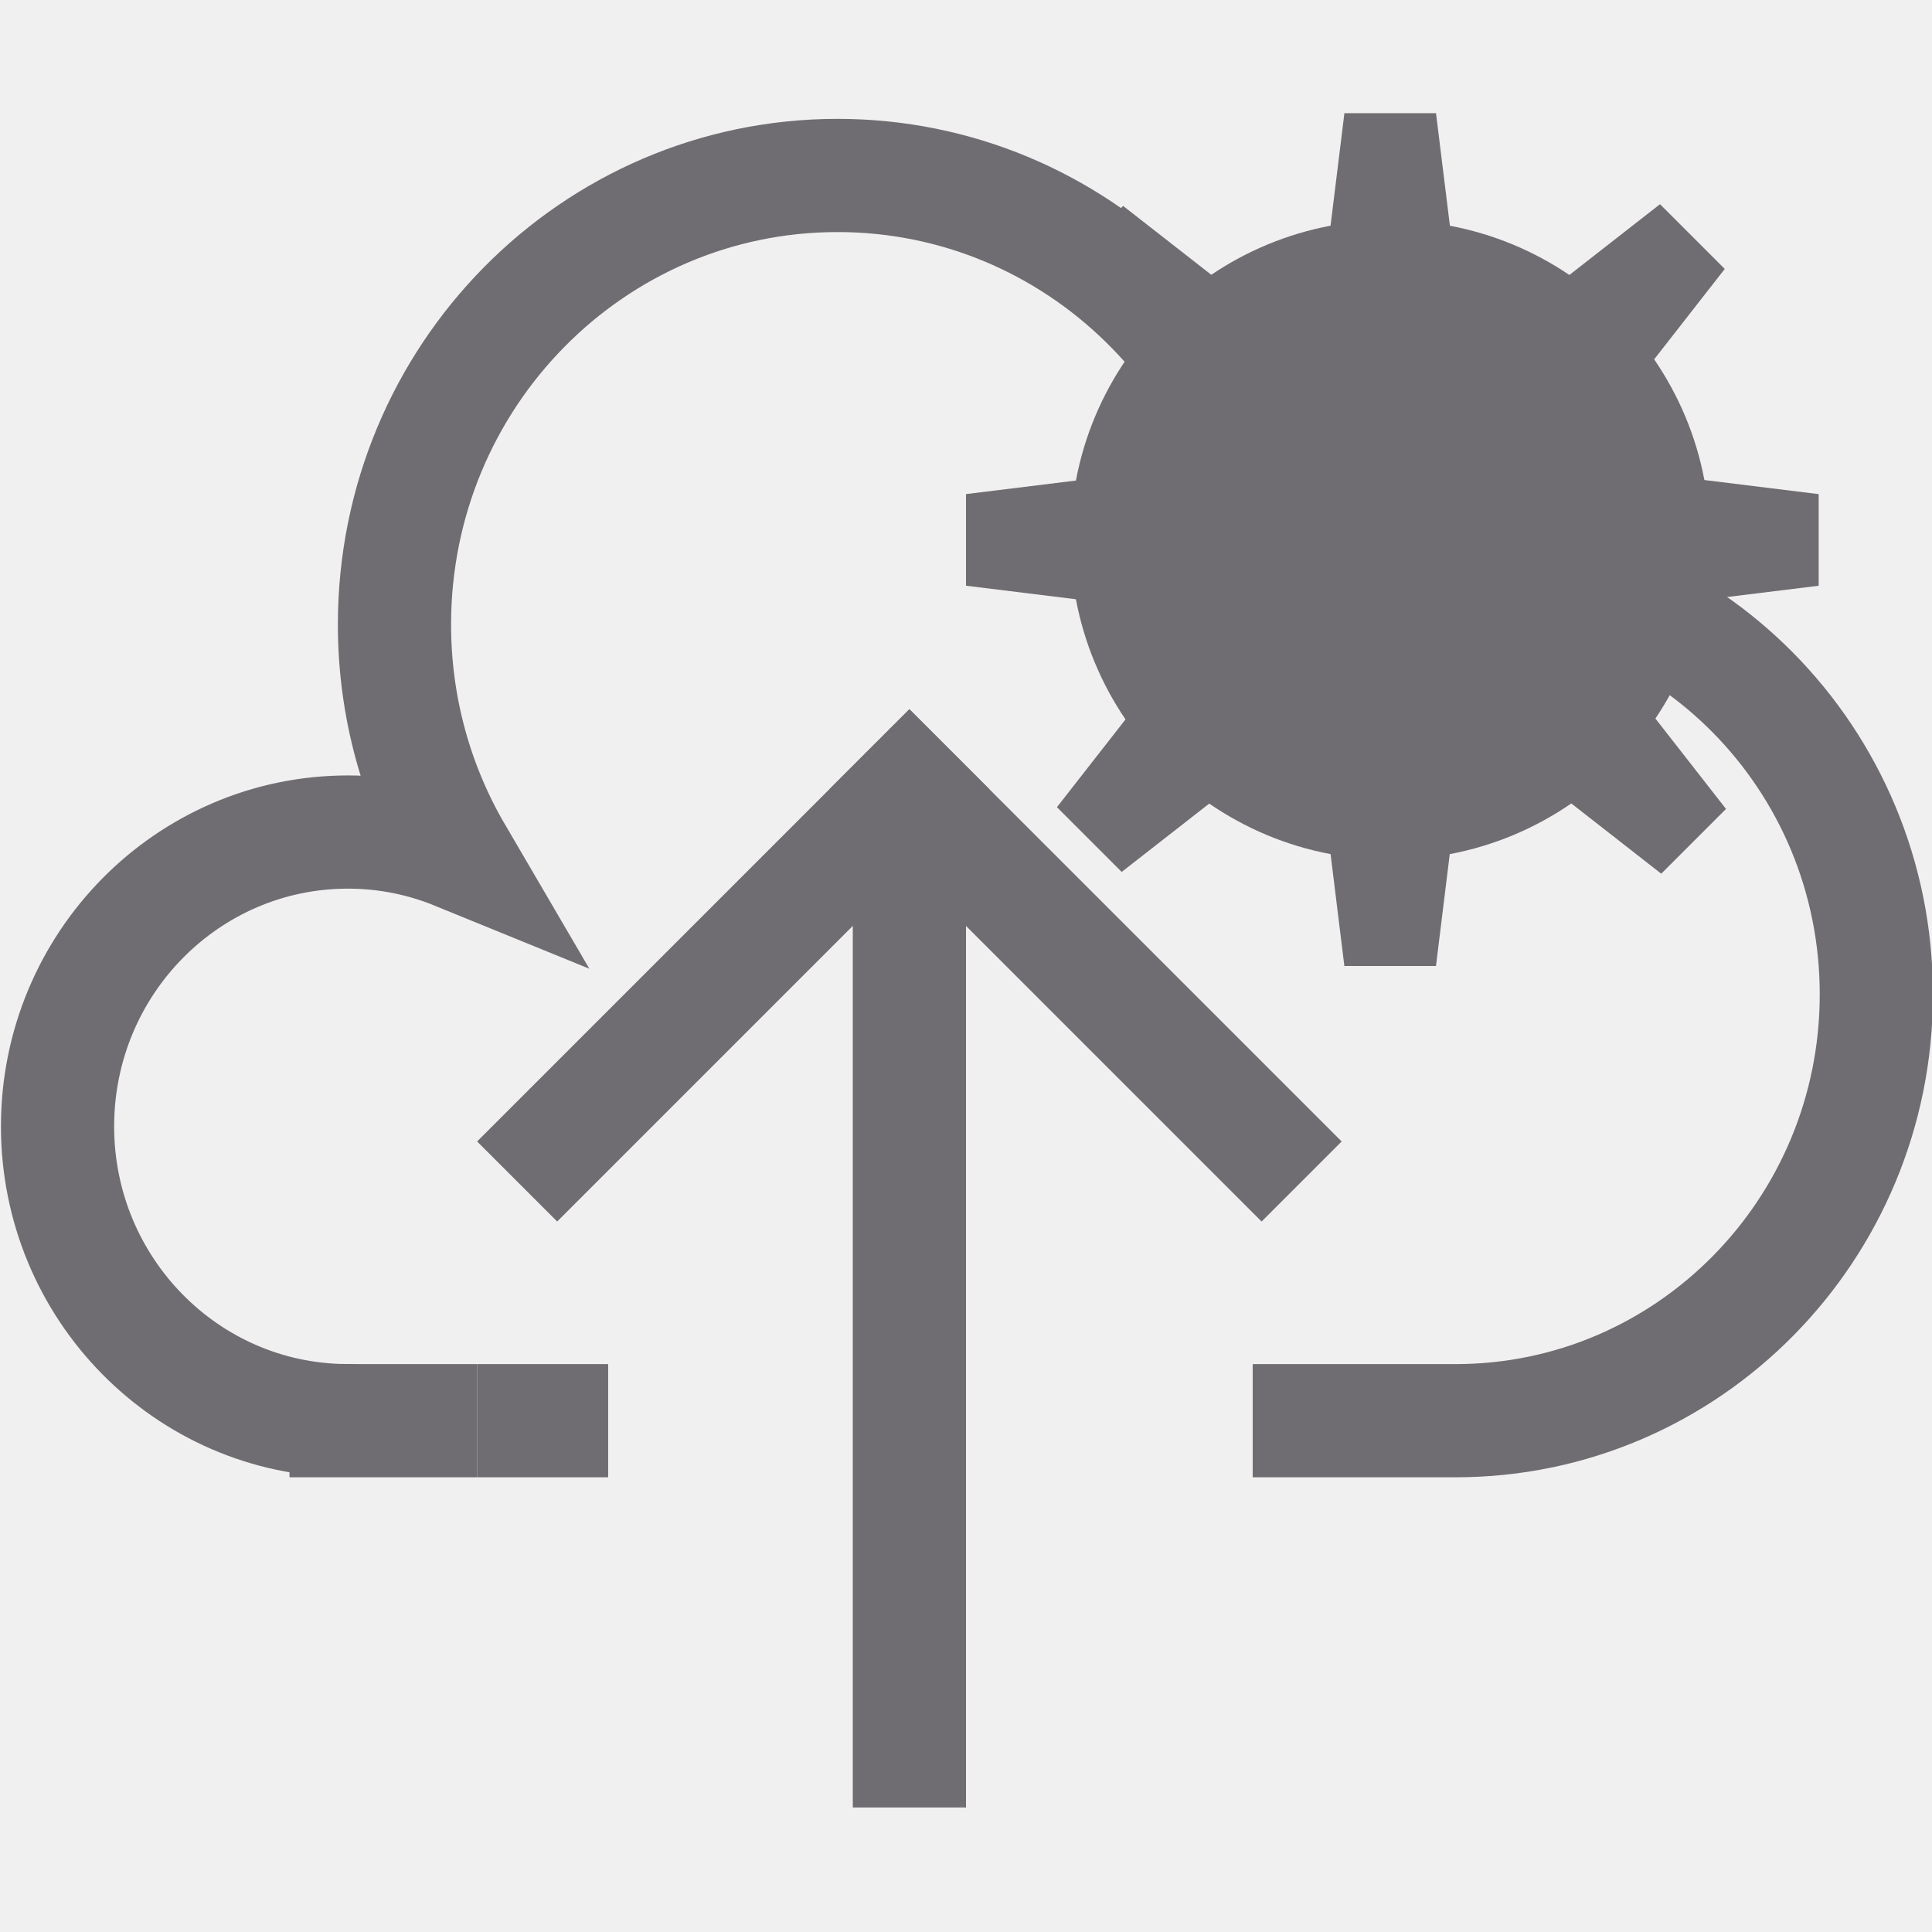
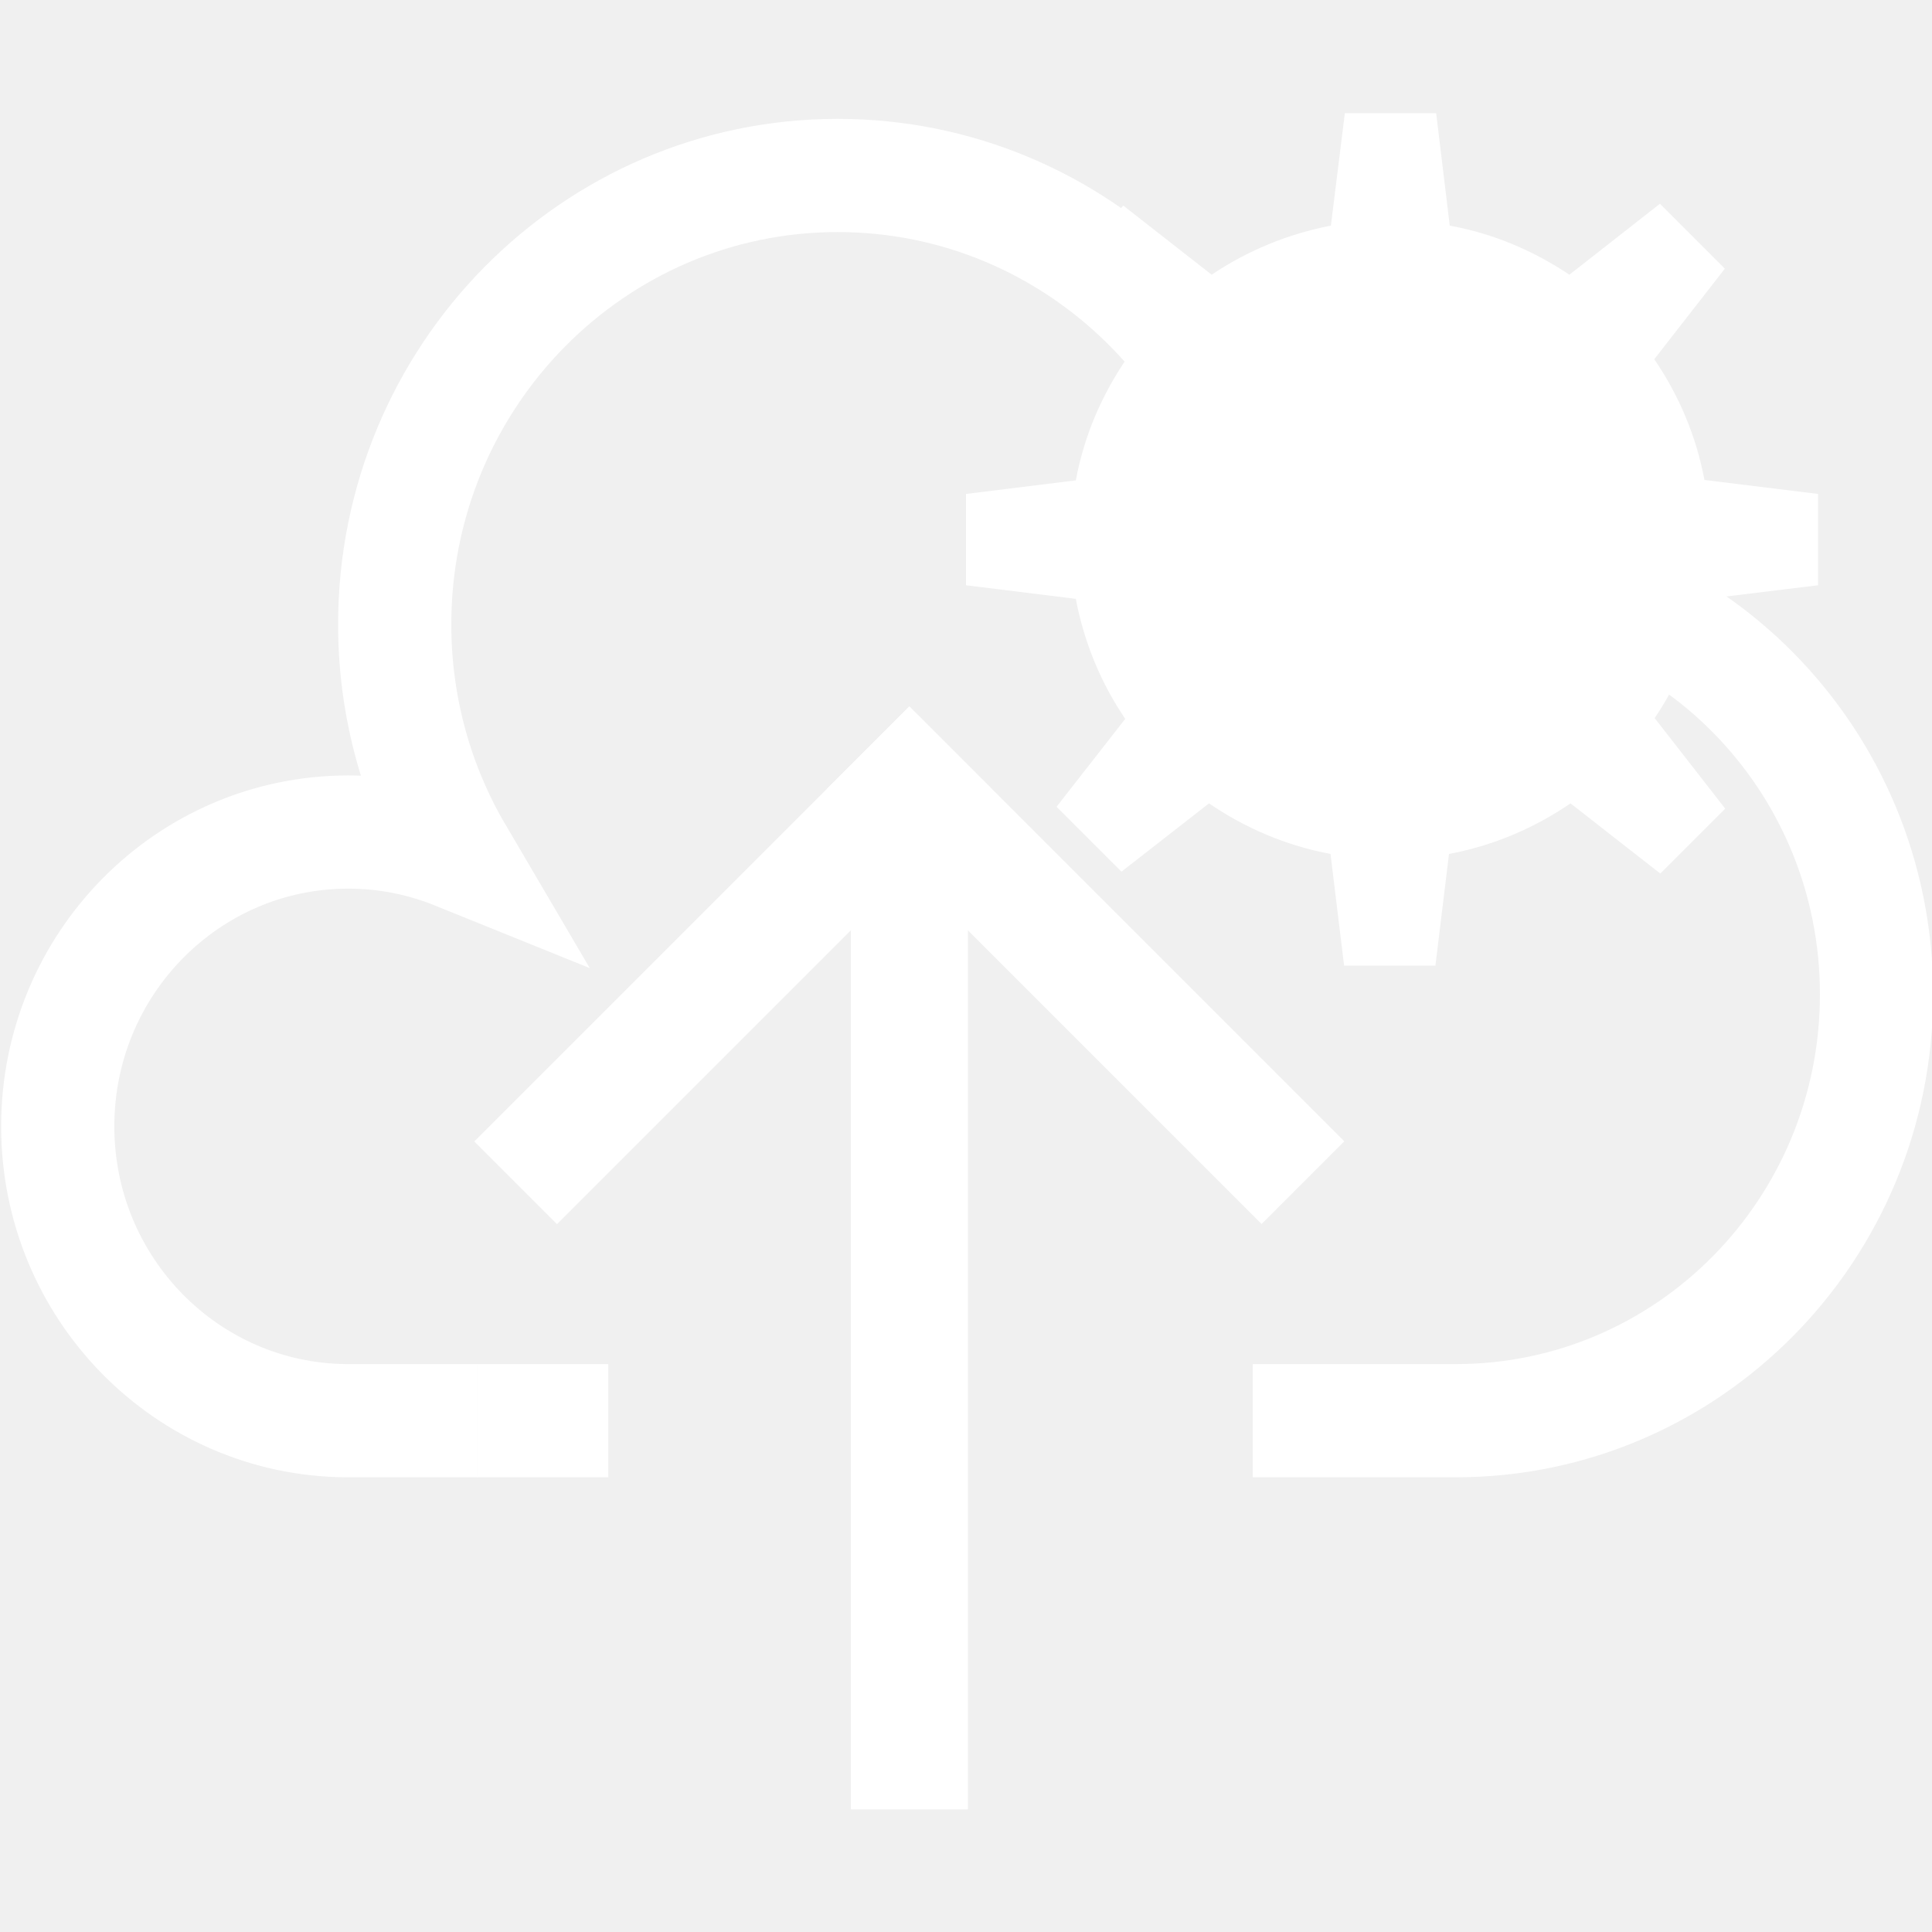
<svg xmlns="http://www.w3.org/2000/svg" version="1.1" id="Layer_1" x="0px" y="0px" viewBox="0 0 512 512" style="enable-background:new 0 0 512 512;" xml:space="preserve">
  <style type="text/css">
- 	.st0{fill:none;stroke:#706D72;stroke-width:30;stroke-miterlimit:10;}
- 	.st1{fill:#706D72;}
+ 	.st0{fill:none;stroke:#FFFFFF;stroke-width:30;stroke-miterlimit:10;}
+ 	.st1{fill:#FFFFFF;stroke:#FFFFFF;stroke-width:30;stroke-miterlimit:10;}
+ 	.st2{fill:#FFFFFF;stroke:#FFFFFF;stroke-miterlimit:10;}
+ 	.st3{fill:#FFFFFF;}
</style>
-   <path class="st0" d="M331.98,376.5h53.77c61.58,0,111.5-50.59,111.5-113s-49.92-113-111.5-113c-16.59,0-32.33,3.68-46.48,10.26  C336.82,97.24,285.24,46.5,221.96,46.5c-64.85,0-117.42,53.28-117.42,119c0,22.14,5.98,42.87,16.37,60.63  c-8.87-3.62-18.55-5.63-28.7-5.63c-42.5,0-76.96,34.92-76.96,78c0,42.91,34.19,77.72,76.47,77.99v0.01h34.73" />
-   <line class="st0" x1="126.45" y1="376.5" x2="161.17" y2="376.5" />
-   <rect x="206.67" y="240.83" transform="matrix(-0.7071 -0.7071 0.7071 -0.7071 310.182 640.1435)" class="st1" width="162" height="30" />
-   <rect x="113.33" y="240.83" transform="matrix(0.7071 -0.7071 0.7071 0.7071 -123.9816 212.3439)" class="st1" width="162" height="30" />
-   <rect x="226" y="209" class="st1" width="30" height="270" />
+   <path class="st0" d="M332,376.5h53.8c61.6,0,111.5-50.6,111.5-113s-49.9-113-111.5-113c-16.6,0-32.3,3.7-46.5,10.3  c-2.4-63.5-54-114.3-117.3-114.3c-64.8,0-117.4,53.3-117.4,119c0,22.1,6,42.9,16.4,60.6c-8.9-3.6-18.5-5.6-28.7-5.6  c-42.5,0-77,34.9-77,78c0,42.9,34.2,77.7,76.5,78v0h34.7" />
+   <line class="st1" x1="126.4" y1="376.5" x2="161.2" y2="376.5" />
+   <rect x="272.7" y="174.8" transform="matrix(0.7071 -0.7071 0.7071 0.7071 -96.6464 278.3442)" class="st2" width="30" height="162" />
+   <rect x="113.3" y="240.8" transform="matrix(0.7071 -0.7071 0.7071 0.7071 -123.9826 212.3407)" class="st2" width="162" height="30" />
+   <rect x="226" y="209" class="st2" width="30" height="270" />
  <g>
-     <path class="st1" d="M451.68,127.21c-2.21-11.69-6.83-22.52-13.31-31.98l18.71-23.96l-8.58-8.58l-8.58-8.58l-24.02,18.76   c-9.38-6.35-20.11-10.87-31.66-13.05L380.56,30h-12.14h-12.14l-3.67,29.81c-11.53,2.18-22.23,6.68-31.6,13.01l-23.38-18.25   l-8.58,8.58l-8.58,8.58L298.62,95c-6.59,9.55-11.27,20.52-13.49,32.35L256,130.94v12.14v12.14l29.13,3.59   c2.18,11.62,6.73,22.41,13.14,31.84l-18.17,23.26l8.58,8.58l8.58,8.58l23.2-18.11c9.5,6.53,20.4,11.18,32.16,13.39l3.65,29.65   h12.14h12.14l3.65-29.65c11.78-2.22,22.7-6.88,32.21-13.43l23.84,18.62l8.58-8.58l8.58-8.58l-18.71-23.96   c6.3-9.33,10.78-19.99,12.95-31.46l30.32-3.73v-12.14v-12.14L451.68,127.21z" />
+     <path class="st3" d="M451.7,127.2c-2.2-11.7-6.8-22.5-13.3-32l18.7-24l-8.6-8.6l-8.6-8.6l-24,18.8c-9.4-6.3-20.1-10.9-31.7-13   L380.6,30h-12.1h-12.1l-3.7,29.8c-11.5,2.2-22.2,6.7-31.6,13l-23.4-18.3l-8.6,8.6l-8.6,8.6L298.6,95c-6.6,9.6-11.3,20.5-13.5,32.3   l-29.1,3.6v12.1v12.1l29.1,3.6c2.2,11.6,6.7,22.4,13.1,31.8l-18.2,23.3l8.6,8.6l8.6,8.6l23.2-18.1c9.5,6.5,20.4,11.2,32.2,13.4   l3.6,29.6h12.1h12.1l3.6-29.6c11.8-2.2,22.7-6.9,32.2-13.4l23.8,18.6l8.6-8.6l8.6-8.6l-18.7-24c6.3-9.3,10.8-20,13-31.5l30.3-3.7   v-12.1v-12.1L451.7,127.2z" />
  </g>
-   <g>
- </g>
-   <g>
- </g>
-   <g>
- </g>
-   <g>
- </g>
-   <g>
- </g>
-   <g>
- </g>
-   <g>
- </g>
-   <g>
- </g>
-   <g>
- </g>
-   <g>
- </g>
-   <g>
- </g>
-   <g>
- </g>
-   <g>
- </g>
-   <g>
- </g>
-   <g>
- </g>
</svg>
